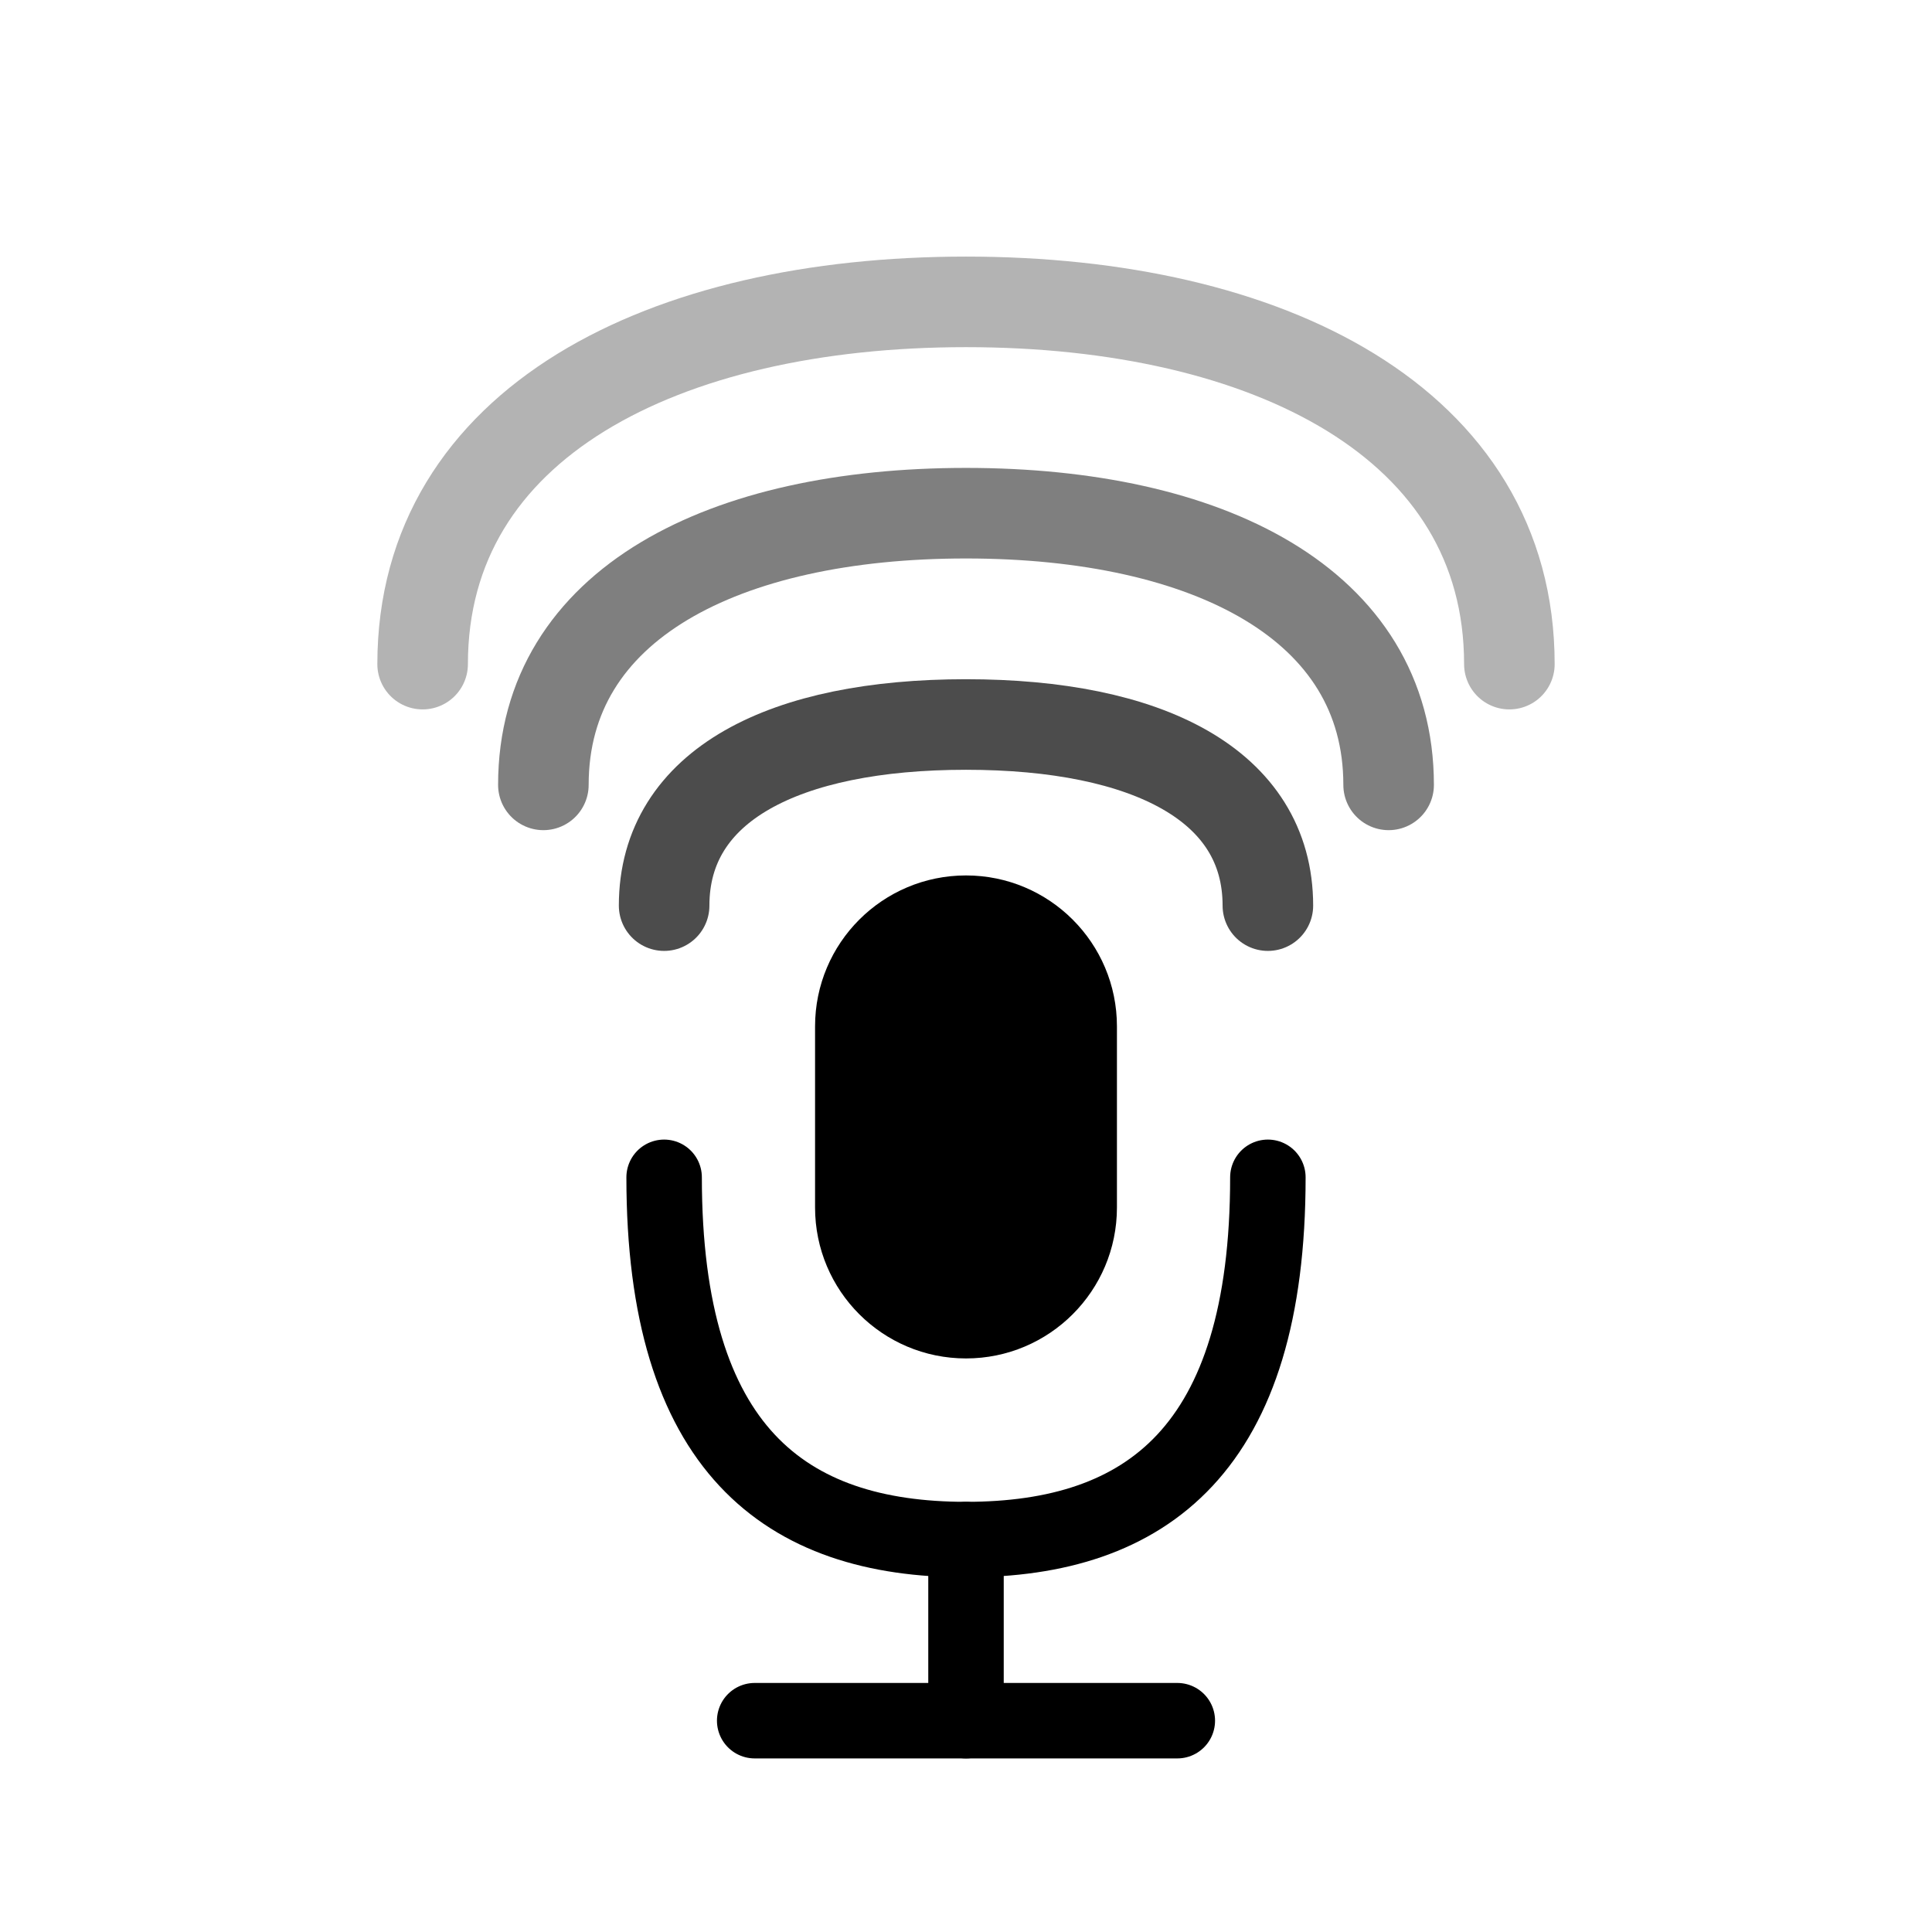
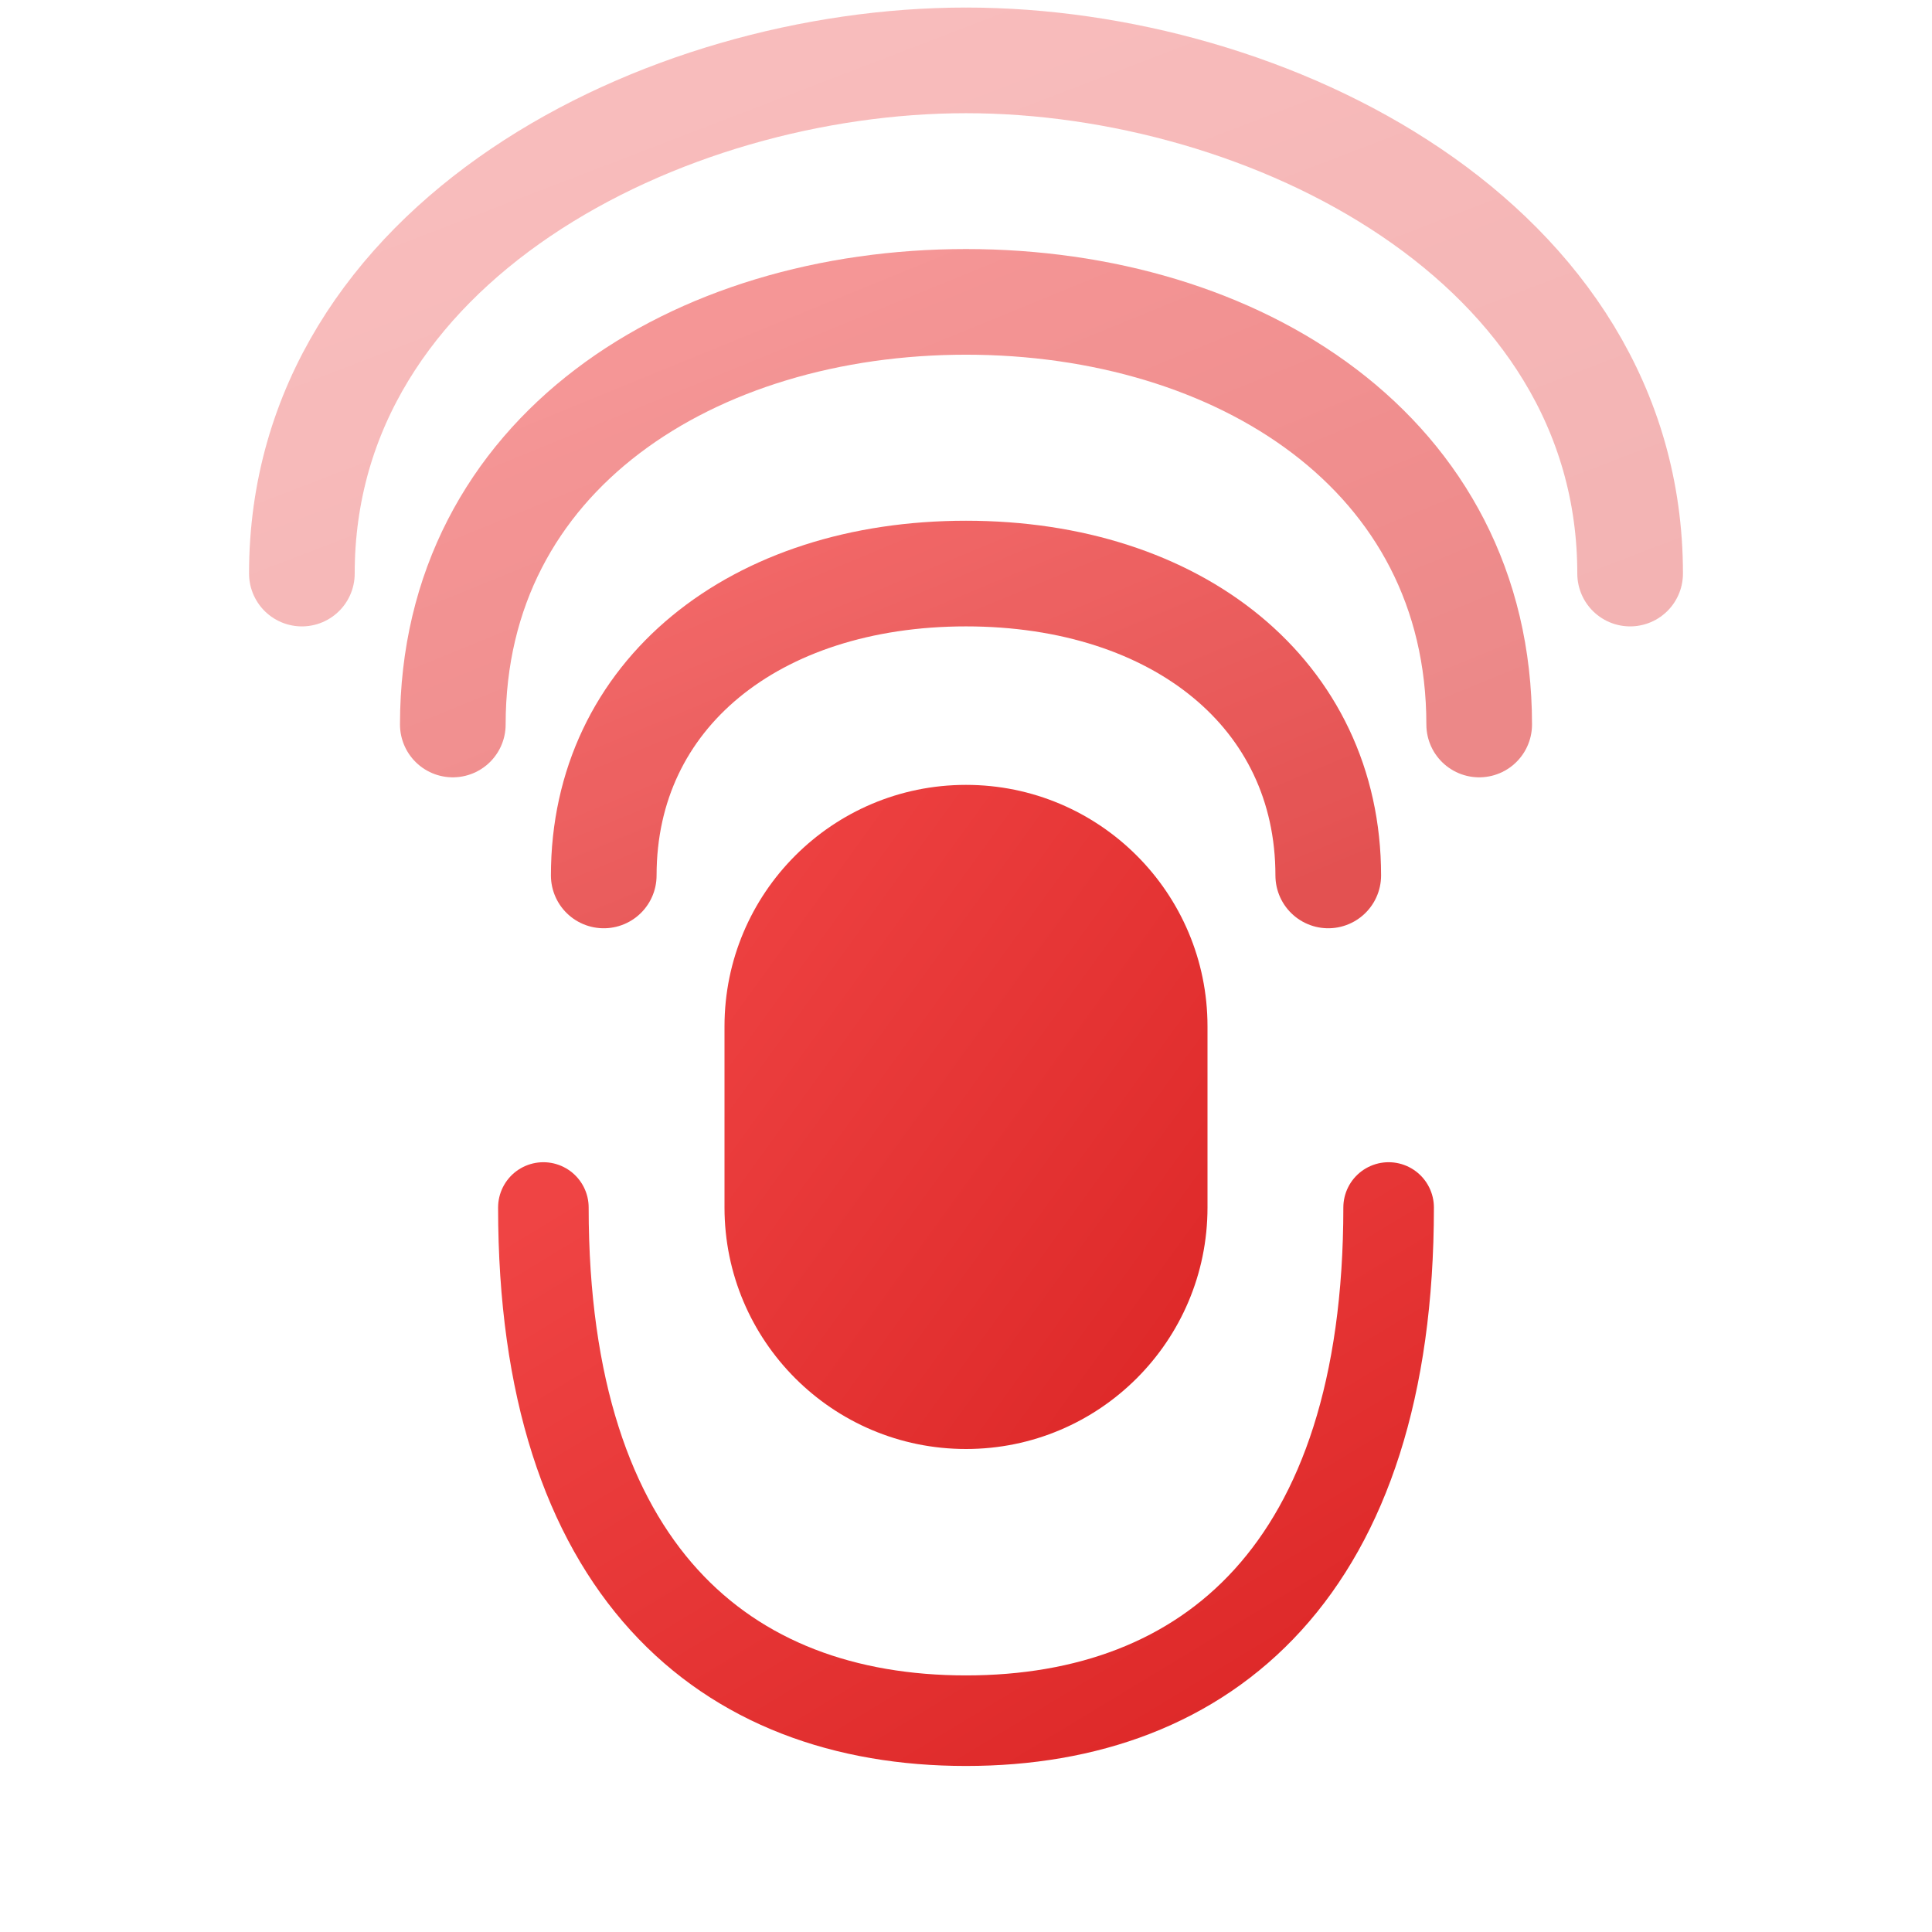
<svg xmlns="http://www.w3.org/2000/svg" viewBox="0 0 128 128" width="128" height="128">
-   <g fill="currentColor">
-     <path d="M 28 44               C 28 28, 44 20, 64 20               C 84 20, 100 28, 100 44" fill="none" stroke="currentColor" stroke-width="6" stroke-linecap="round" opacity="0.3" />
-     <path d="M 36 52               C 36 40, 48 34, 64 34               C 80 34, 92 40, 92 52" fill="none" stroke="currentColor" stroke-width="6" stroke-linecap="round" opacity="0.5" />
-     <path d="M 44 60               C 44 52, 52 48, 64 48               C 76 48, 84 52, 84 60" fill="none" stroke="currentColor" stroke-width="6" stroke-linecap="round" opacity="0.7" />
-     <rect x="54" y="58" width="20" height="32" rx="10" ry="10" fill="currentColor" />
-     <path d="M 44 78               C 44 96, 52 102, 64 102               C 76 102, 84 96, 84 78" fill="none" stroke="currentColor" stroke-width="5" stroke-linecap="round" />
-     <line x1="64" y1="102" x2="64" y2="114" stroke="currentColor" stroke-width="5" stroke-linecap="round" />
-     <line x1="50" y1="114" x2="78" y2="114" stroke="currentColor" stroke-width="5" stroke-linecap="round" />
+   <defs>
+     <linearGradient id="primaryGradient" x1="0%" y1="0%" x2="100%" y2="100%">
+       <stop offset="0%" stop-color="#ef4444" />
+       <stop offset="100%" stop-color="#dc2626" />
+     </linearGradient>
+   </defs>
+   <g>
+     <path d="M 20 38               C 20 16, 44 4, 64 4               C 84 4, 108 16, 108 38" fill="none" stroke="url(#primaryGradient)" stroke-width="7" stroke-linecap="round" opacity="0.35" />
+     <path d="M 30 48               C 30 30, 46 20, 64 20               C 82 20, 98 30, 98 48" fill="none" stroke="url(#primaryGradient)" stroke-width="7" stroke-linecap="round" opacity="0.55" />
+     <path d="M 40 58               C 40 46, 50 38, 64 38               C 78 38, 88 46, 88 58" fill="none" stroke="url(#primaryGradient)" stroke-width="7" stroke-linecap="round" opacity="0.8" />
+     <rect x="48" y="52" width="32" height="44" rx="16" ry="16" fill="url(#primaryGradient)" />
+     <path d="M 36 80               C 36 104, 48 114, 64 114               C 80 114, 92 104, 92 80" fill="none" stroke="url(#primaryGradient)" stroke-width="6" stroke-linecap="round" />
+     <line x1="64" y1="114" x2="64" y2="124" stroke="url(#primaryGradient)" stroke-width="6" stroke-linecap="round" />
+     <line x1="46" y1="124" x2="82" y2="124" stroke="url(#primaryGradient)" stroke-width="6" stroke-linecap="round" />
  </g>
</svg>
